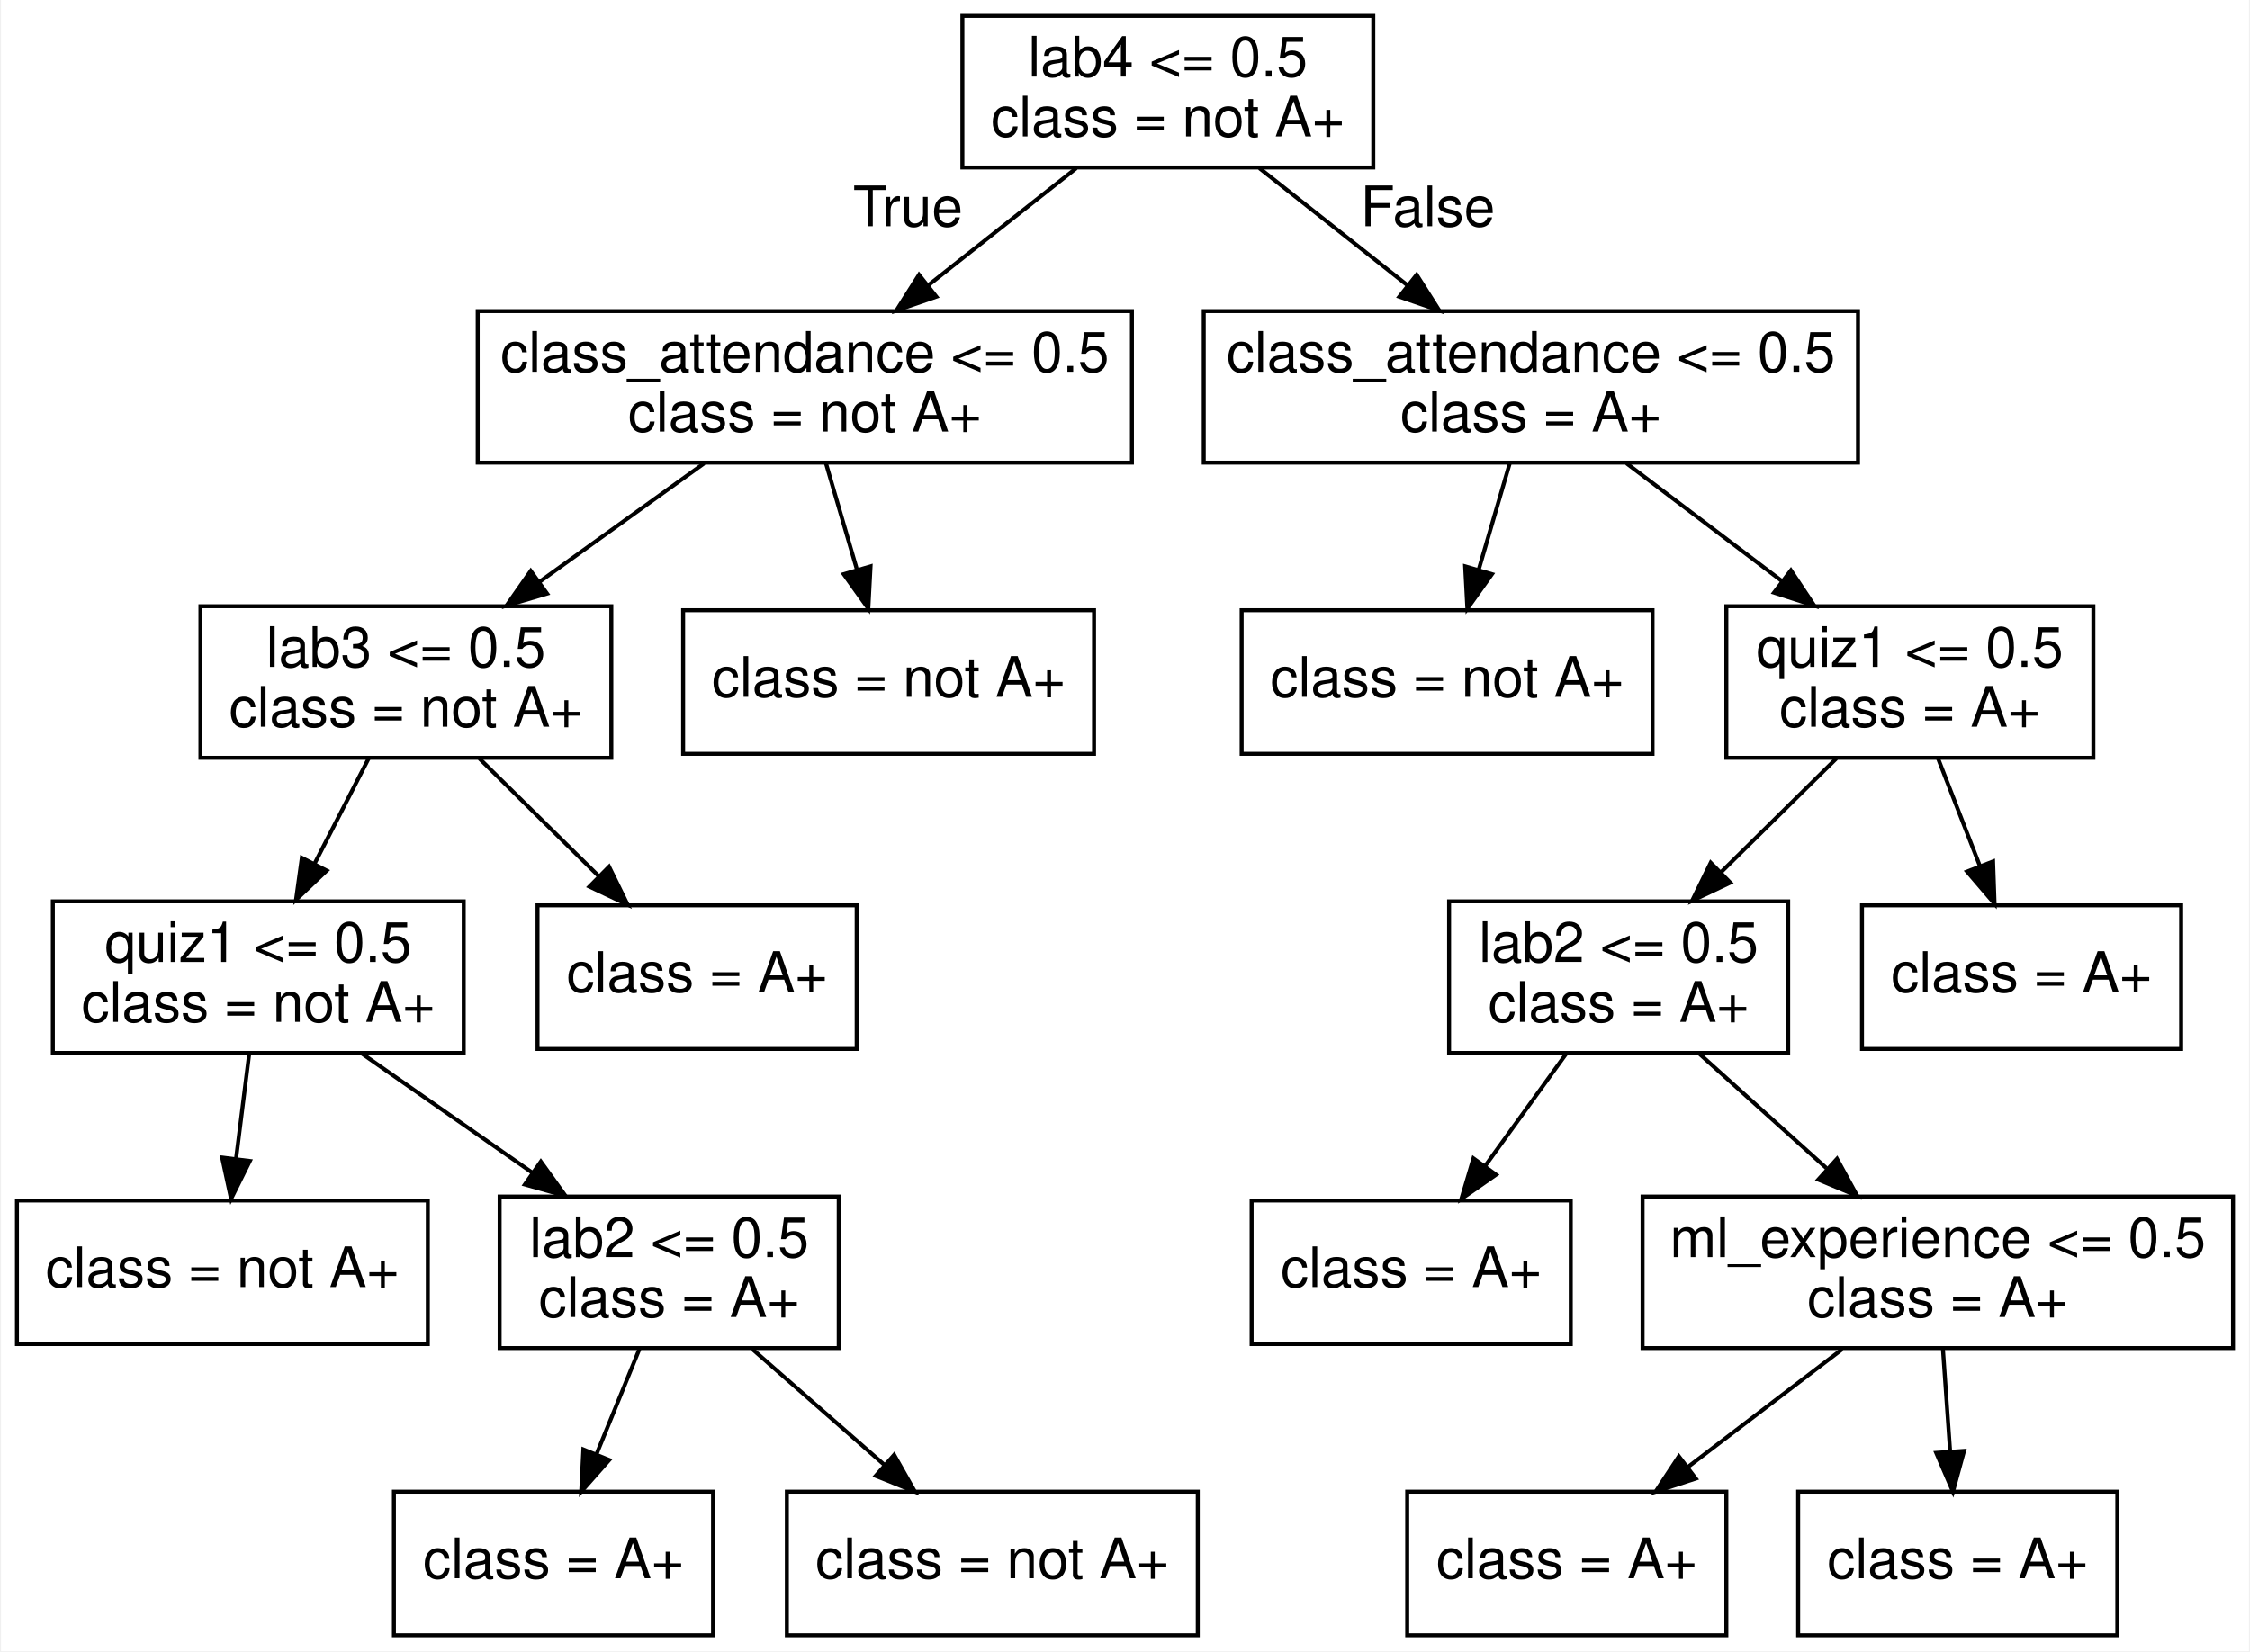
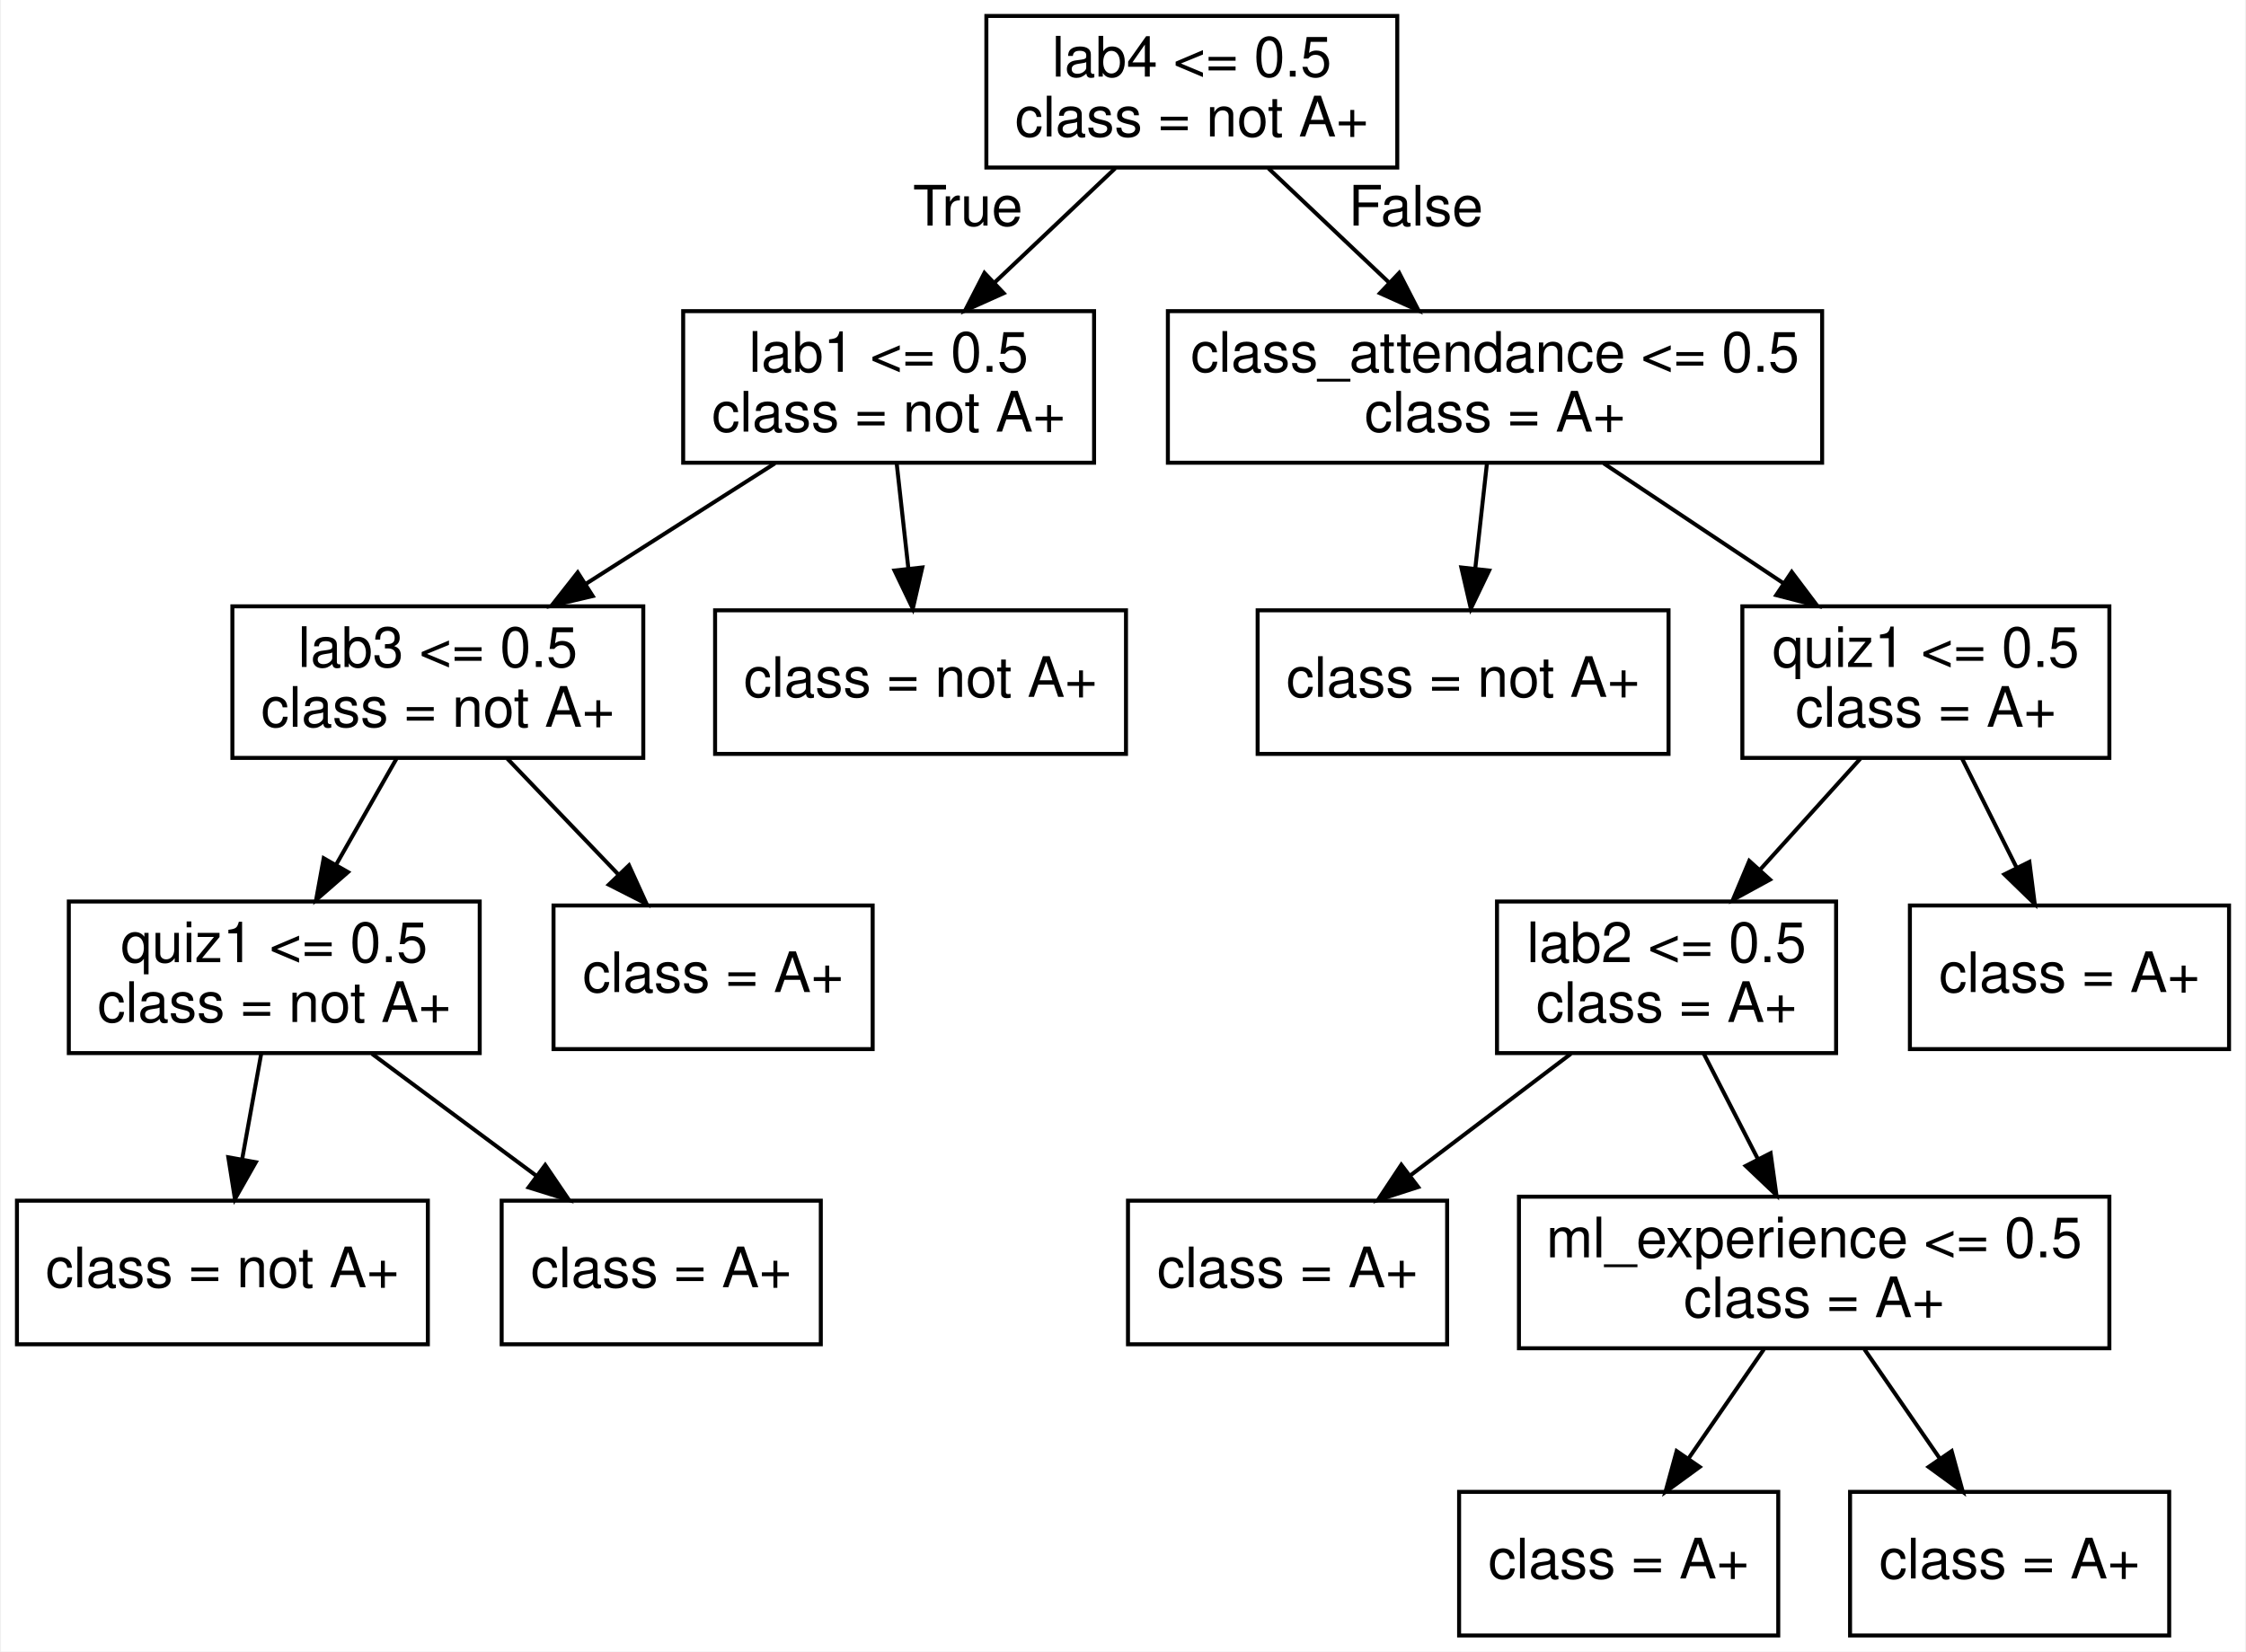
- <svg xmlns="http://www.w3.org/2000/svg" width="564pt" height="414pt" viewBox="0.00 0.00 563.50 414.00">
+ <svg xmlns="http://www.w3.org/2000/svg" width="563pt" height="414pt" viewBox="0.00 0.00 562.50 414.00">
  <g id="graph0" class="graph" transform="scale(1 1) rotate(0) translate(4 410)">
-     <polygon fill="white" stroke="none" points="-4,4 -4,-410 559.5,-410 559.5,4 -4,4" />
+     <polygon fill="white" stroke="none" points="-4,4 -4,-410 558.5,-410 558.5,4 -4,4" />
    <g id="node1" class="node">
-       <polygon fill="none" stroke="black" points="340,-406 237,-406 237,-368 340,-368 340,-406" />
-       <text text-anchor="middle" x="288.5" y="-390.8" font-family="Helvetica,sans-Serif" font-size="14.00">lab4 &lt;= 0.5</text>
-       <text text-anchor="middle" x="288.5" y="-375.8" font-family="Helvetica,sans-Serif" font-size="14.00">class = not A+</text>
+       <polygon fill="none" stroke="black" points="346,-406 243,-406 243,-368 346,-368 346,-406" />
+       <text text-anchor="middle" x="294.5" y="-390.8" font-family="Helvetica,sans-Serif" font-size="14.00">lab4 &lt;= 0.5</text>
+       <text text-anchor="middle" x="294.5" y="-375.8" font-family="Helvetica,sans-Serif" font-size="14.00">class = not A+</text>
    </g>
    <g id="node2" class="node">
-       <polygon fill="none" stroke="black" points="279.5,-332 115.5,-332 115.5,-294 279.5,-294 279.5,-332" />
-       <text text-anchor="middle" x="197.5" y="-316.8" font-family="Helvetica,sans-Serif" font-size="14.00">class_attendance &lt;= 0.5</text>
-       <text text-anchor="middle" x="197.5" y="-301.8" font-family="Helvetica,sans-Serif" font-size="14.00">class = not A+</text>
+       <polygon fill="none" stroke="black" points="270,-332 167,-332 167,-294 270,-294 270,-332" />
+       <text text-anchor="middle" x="218.5" y="-316.8" font-family="Helvetica,sans-Serif" font-size="14.00">lab1 &lt;= 0.5</text>
+       <text text-anchor="middle" x="218.5" y="-301.8" font-family="Helvetica,sans-Serif" font-size="14.00">class = not A+</text>
    </g>
    <g id="edge1" class="edge">
-       <path fill="none" stroke="black" d="M265.54,-367.83C254.33,-358.96 240.68,-348.16 228.56,-338.57" />
-       <polygon fill="black" stroke="black" points="230.47,-335.62 220.46,-332.16 226.13,-341.11 230.47,-335.62" />
-       <text text-anchor="middle" x="223.35" y="-353.29" font-family="Helvetica,sans-Serif" font-size="14.00">True</text>
+       <path fill="none" stroke="black" d="M275.32,-367.83C266.14,-359.13 255,-348.58 245.02,-339.13" />
+       <polygon fill="black" stroke="black" points="247.34,-336.5 237.67,-332.16 242.52,-341.58 247.34,-336.5" />
+       <text text-anchor="middle" x="238.35" y="-353.45" font-family="Helvetica,sans-Serif" font-size="14.00">True</text>
    </g>
-     <g id="node11" class="node">
-       <polygon fill="none" stroke="black" points="461.5,-332 297.5,-332 297.5,-294 461.5,-294 461.5,-332" />
-       <text text-anchor="middle" x="379.5" y="-316.8" font-family="Helvetica,sans-Serif" font-size="14.00">class_attendance &lt;= 0.5</text>
-       <text text-anchor="middle" x="379.5" y="-301.8" font-family="Helvetica,sans-Serif" font-size="14.00">class = A+</text>
+     <g id="node9" class="node">
+       <polygon fill="none" stroke="black" points="452.5,-332 288.5,-332 288.5,-294 452.5,-294 452.5,-332" />
+       <text text-anchor="middle" x="370.5" y="-316.8" font-family="Helvetica,sans-Serif" font-size="14.00">class_attendance &lt;= 0.5</text>
+       <text text-anchor="middle" x="370.5" y="-301.8" font-family="Helvetica,sans-Serif" font-size="14.00">class = A+</text>
    </g>
-     <g id="edge10" class="edge">
-       <path fill="none" stroke="black" d="M311.46,-367.83C322.67,-358.96 336.32,-348.16 348.44,-338.57" />
-       <polygon fill="black" stroke="black" points="350.87,-341.11 356.54,-332.16 346.53,-335.62 350.87,-341.11" />
-       <text text-anchor="middle" x="353.65" y="-353.29" font-family="Helvetica,sans-Serif" font-size="14.00">False</text>
+     <g id="edge8" class="edge">
+       <path fill="none" stroke="black" d="M313.68,-367.83C322.86,-359.13 334,-348.58 343.98,-339.13" />
+       <polygon fill="black" stroke="black" points="346.48,-341.58 351.33,-332.16 341.66,-336.5 346.48,-341.58" />
+       <text text-anchor="middle" x="350.65" y="-353.45" font-family="Helvetica,sans-Serif" font-size="14.00">False</text>
    </g>
    <g id="node3" class="node">
-       <polygon fill="none" stroke="black" points="149,-258 46,-258 46,-220 149,-220 149,-258" />
-       <text text-anchor="middle" x="97.5" y="-242.8" font-family="Helvetica,sans-Serif" font-size="14.00">lab3 &lt;= 0.5</text>
-       <text text-anchor="middle" x="97.5" y="-227.8" font-family="Helvetica,sans-Serif" font-size="14.00">class = not A+</text>
+       <polygon fill="none" stroke="black" points="157,-258 54,-258 54,-220 157,-220 157,-258" />
+       <text text-anchor="middle" x="105.5" y="-242.8" font-family="Helvetica,sans-Serif" font-size="14.00">lab3 &lt;= 0.5</text>
+       <text text-anchor="middle" x="105.5" y="-227.8" font-family="Helvetica,sans-Serif" font-size="14.00">class = not A+</text>
    </g>
    <g id="edge2" class="edge">
-       <path fill="none" stroke="black" d="M172.27,-293.83C159.71,-284.79 144.37,-273.75 130.86,-264.02" />
-       <polygon fill="black" stroke="black" points="132.89,-261.17 122.73,-258.16 128.8,-266.85 132.89,-261.17" />
+       <path fill="none" stroke="black" d="M189.99,-293.83C175.67,-284.71 158.14,-273.54 142.77,-263.74" />
+       <polygon fill="black" stroke="black" points="144.32,-260.58 134.01,-258.16 140.56,-266.49 144.32,-260.58" />
    </g>
-     <g id="node10" class="node">
-       <polygon fill="none" stroke="black" points="270,-257 167,-257 167,-221 270,-221 270,-257" />
-       <text text-anchor="middle" x="218.5" y="-235.3" font-family="Helvetica,sans-Serif" font-size="14.00">class = not A+</text>
+     <g id="node8" class="node">
+       <polygon fill="none" stroke="black" points="278,-257 175,-257 175,-221 278,-221 278,-257" />
+       <text text-anchor="middle" x="226.5" y="-235.3" font-family="Helvetica,sans-Serif" font-size="14.00">class = not A+</text>
    </g>
-     <g id="edge9" class="edge">
-       <path fill="none" stroke="black" d="M202.8,-293.83C205.17,-285.72 208,-275.99 210.61,-267.05" />
-       <polygon fill="black" stroke="black" points="213.98,-268 213.42,-257.42 207.26,-266.04 213.98,-268" />
+     <g id="edge7" class="edge">
+       <path fill="none" stroke="black" d="M220.52,-293.83C221.4,-285.89 222.45,-276.41 223.43,-267.63" />
+       <polygon fill="black" stroke="black" points="226.94,-267.74 224.56,-257.42 219.98,-266.97 226.94,-267.74" />
    </g>
    <g id="node4" class="node">
-       <polygon fill="none" stroke="black" points="112,-184 9,-184 9,-146 112,-146 112,-184" />
-       <text text-anchor="middle" x="60.5" y="-168.8" font-family="Helvetica,sans-Serif" font-size="14.00">quiz1 &lt;= 0.5</text>
-       <text text-anchor="middle" x="60.5" y="-153.8" font-family="Helvetica,sans-Serif" font-size="14.00">class = not A+</text>
+       <polygon fill="none" stroke="black" points="116,-184 13,-184 13,-146 116,-146 116,-184" />
+       <text text-anchor="middle" x="64.5" y="-168.8" font-family="Helvetica,sans-Serif" font-size="14.00">quiz1 &lt;= 0.5</text>
+       <text text-anchor="middle" x="64.5" y="-153.8" font-family="Helvetica,sans-Serif" font-size="14.00">class = not A+</text>
    </g>
    <g id="edge3" class="edge">
-       <path fill="none" stroke="black" d="M88.16,-219.83C84.08,-211.88 79.19,-202.37 74.67,-193.57" />
-       <polygon fill="black" stroke="black" points="77.65,-191.71 69.96,-184.41 71.42,-194.91 77.65,-191.71" />
+       <path fill="none" stroke="black" d="M95.15,-219.83C90.58,-211.79 85.09,-202.17 80.04,-193.29" />
+       <polygon fill="black" stroke="black" points="82.98,-191.37 74.99,-184.41 76.89,-194.84 82.98,-191.37" />
    </g>
-     <g id="node9" class="node">
-       <polygon fill="none" stroke="black" points="210.5,-183 130.5,-183 130.5,-147 210.5,-147 210.5,-183" />
-       <text text-anchor="middle" x="170.5" y="-161.3" font-family="Helvetica,sans-Serif" font-size="14.00">class = A+</text>
+     <g id="node7" class="node">
+       <polygon fill="none" stroke="black" points="214.5,-183 134.5,-183 134.5,-147 214.5,-147 214.5,-183" />
+       <text text-anchor="middle" x="174.5" y="-161.3" font-family="Helvetica,sans-Serif" font-size="14.00">class = A+</text>
    </g>
-     <g id="edge8" class="edge">
-       <path fill="none" stroke="black" d="M115.92,-219.83C125.01,-210.87 136.1,-199.93 145.9,-190.26" />
-       <polygon fill="black" stroke="black" points="148.43,-192.69 153.09,-183.17 143.51,-187.7 148.43,-192.69" />
+     <g id="edge6" class="edge">
+       <path fill="none" stroke="black" d="M122.91,-219.83C131.35,-211.02 141.62,-200.31 150.77,-190.76" />
+       <polygon fill="black" stroke="black" points="153.42,-193.06 157.81,-183.42 148.36,-188.22 153.42,-193.06" />
    </g>
    <g id="node5" class="node">
      <polygon fill="none" stroke="black" points="103,-109 0,-109 0,-73 103,-73 103,-109" />
      <text text-anchor="middle" x="51.5" y="-87.3" font-family="Helvetica,sans-Serif" font-size="14.00">class = not A+</text>
    </g>
    <g id="edge4" class="edge">
-       <path fill="none" stroke="black" d="M58.23,-145.83C57.24,-137.89 56.05,-128.41 54.95,-119.63" />
-       <polygon fill="black" stroke="black" points="58.39,-118.91 53.68,-109.42 51.44,-119.77 58.39,-118.91" />
+       <path fill="none" stroke="black" d="M61.22,-145.83C59.77,-137.81 58.04,-128.2 56.44,-119.34" />
+       <polygon fill="black" stroke="black" points="59.87,-118.64 54.64,-109.42 52.98,-119.88 59.87,-118.64" />
    </g>
    <g id="node6" class="node">
-       <polygon fill="none" stroke="black" points="206,-110 121,-110 121,-72 206,-72 206,-110" />
-       <text text-anchor="middle" x="163.5" y="-94.8" font-family="Helvetica,sans-Serif" font-size="14.00">lab2 &lt;= 0.5</text>
-       <text text-anchor="middle" x="163.5" y="-79.8" font-family="Helvetica,sans-Serif" font-size="14.00">class = A+</text>
+       <polygon fill="none" stroke="black" points="201.5,-109 121.5,-109 121.5,-73 201.5,-73 201.5,-109" />
+       <text text-anchor="middle" x="161.5" y="-87.3" font-family="Helvetica,sans-Serif" font-size="14.00">class = A+</text>
    </g>
    <g id="edge5" class="edge">
-       <path fill="none" stroke="black" d="M86.49,-145.83C99.42,-136.79 115.22,-125.75 129.14,-116.02" />
-       <polygon fill="black" stroke="black" points="131.33,-118.76 137.52,-110.16 127.32,-113.02 131.33,-118.76" />
+       <path fill="none" stroke="black" d="M88.98,-145.83C101.53,-136.52 116.95,-125.07 130.34,-115.13" />
+       <polygon fill="black" stroke="black" points="132.42,-117.94 138.37,-109.17 128.25,-112.32 132.42,-117.94" />
    </g>
-     <g id="node7" class="node">
-       <polygon fill="none" stroke="black" points="174.5,-36 94.5,-36 94.5,0 174.5,0 174.5,-36" />
-       <text text-anchor="middle" x="134.5" y="-14.3" font-family="Helvetica,sans-Serif" font-size="14.00">class = A+</text>
+     <g id="node10" class="node">
+       <polygon fill="none" stroke="black" points="414,-257 311,-257 311,-221 414,-221 414,-257" />
+       <text text-anchor="middle" x="362.5" y="-235.3" font-family="Helvetica,sans-Serif" font-size="14.00">class = not A+</text>
    </g>
-     <g id="edge6" class="edge">
-       <path fill="none" stroke="black" d="M156.03,-71.72C152.76,-63.72 148.87,-54.18 145.29,-45.42" />
-       <polygon fill="black" stroke="black" points="148.47,-43.94 141.45,-36 141.99,-46.58 148.47,-43.94" />
+     <g id="edge9" class="edge">
+       <path fill="none" stroke="black" d="M368.48,-293.83C367.6,-285.89 366.55,-276.41 365.57,-267.63" />
+       <polygon fill="black" stroke="black" points="369.02,-266.97 364.44,-257.42 362.06,-267.74 369.02,-266.97" />
    </g>
-     <g id="node8" class="node">
-       <polygon fill="none" stroke="black" points="296,-36 193,-36 193,0 296,0 296,-36" />
-       <text text-anchor="middle" x="244.5" y="-14.3" font-family="Helvetica,sans-Serif" font-size="14.00">class = not A+</text>
+     <g id="node11" class="node">
+       <polygon fill="none" stroke="black" points="524.5,-258 432.5,-258 432.5,-220 524.5,-220 524.5,-258" />
+       <text text-anchor="middle" x="478.5" y="-242.8" font-family="Helvetica,sans-Serif" font-size="14.00">quiz1 &lt;= 0.5</text>
+       <text text-anchor="middle" x="478.5" y="-227.8" font-family="Helvetica,sans-Serif" font-size="14.00">class = A+</text>
    </g>
-     <g id="edge7" class="edge">
-       <path fill="none" stroke="black" d="M184.36,-71.72C194.47,-62.85 206.73,-52.11 217.54,-42.63" />
-       <polygon fill="black" stroke="black" points="219.89,-45.23 225.1,-36 215.27,-39.96 219.89,-45.23" />
+     <g id="edge10" class="edge">
+       <path fill="none" stroke="black" d="M397.75,-293.83C411.44,-284.71 428.19,-273.54 442.88,-263.74" />
+       <polygon fill="black" stroke="black" points="444.88,-266.62 451.26,-258.16 440.99,-260.8 444.88,-266.62" />
    </g>
    <g id="node12" class="node">
-       <polygon fill="none" stroke="black" points="410,-257 307,-257 307,-221 410,-221 410,-257" />
-       <text text-anchor="middle" x="358.5" y="-235.3" font-family="Helvetica,sans-Serif" font-size="14.00">class = not A+</text>
+       <polygon fill="none" stroke="black" points="456,-184 371,-184 371,-146 456,-146 456,-184" />
+       <text text-anchor="middle" x="413.5" y="-168.8" font-family="Helvetica,sans-Serif" font-size="14.00">lab2 &lt;= 0.5</text>
+       <text text-anchor="middle" x="413.5" y="-153.8" font-family="Helvetica,sans-Serif" font-size="14.00">class = A+</text>
    </g>
    <g id="edge11" class="edge">
-       <path fill="none" stroke="black" d="M374.2,-293.83C371.83,-285.72 369,-275.99 366.39,-267.05" />
-       <polygon fill="black" stroke="black" points="369.74,-266.04 363.58,-257.42 363.02,-268 369.74,-266.04" />
+       <path fill="none" stroke="black" d="M462.1,-219.83C454.46,-211.37 445.23,-201.15 436.88,-191.9" />
+       <polygon fill="black" stroke="black" points="439.42,-189.49 430.12,-184.41 434.23,-194.18 439.42,-189.49" />
+     </g>
+     <g id="node17" class="node">
+       <polygon fill="none" stroke="black" points="554.5,-183 474.5,-183 474.5,-147 554.5,-147 554.5,-183" />
+       <text text-anchor="middle" x="514.5" y="-161.3" font-family="Helvetica,sans-Serif" font-size="14.00">class = A+</text>
+     </g>
+     <g id="edge16" class="edge">
+       <path fill="none" stroke="black" d="M487.58,-219.83C491.73,-211.55 496.71,-201.57 501.26,-192.47" />
+       <polygon fill="black" stroke="black" points="504.45,-193.93 505.79,-183.42 498.19,-190.8 504.45,-193.93" />
    </g>
    <g id="node13" class="node">
-       <polygon fill="none" stroke="black" points="520.5,-258 428.5,-258 428.5,-220 520.5,-220 520.5,-258" />
-       <text text-anchor="middle" x="474.5" y="-242.8" font-family="Helvetica,sans-Serif" font-size="14.00">quiz1 &lt;= 0.5</text>
-       <text text-anchor="middle" x="474.5" y="-227.8" font-family="Helvetica,sans-Serif" font-size="14.00">class = A+</text>
+       <polygon fill="none" stroke="black" points="358.5,-109 278.5,-109 278.5,-73 358.5,-73 358.5,-109" />
+       <text text-anchor="middle" x="318.5" y="-87.3" font-family="Helvetica,sans-Serif" font-size="14.00">class = A+</text>
    </g>
    <g id="edge12" class="edge">
-       <path fill="none" stroke="black" d="M403.47,-293.83C415.29,-284.88 429.7,-273.96 442.44,-264.3" />
-       <polygon fill="black" stroke="black" points="444.68,-266.99 450.54,-258.16 440.45,-261.41 444.68,-266.99" />
+       <path fill="none" stroke="black" d="M389.53,-145.83C377.35,-136.6 362.42,-125.29 349.39,-115.41" />
+       <polygon fill="black" stroke="black" points="351.24,-112.42 341.16,-109.17 347.01,-118 351.24,-112.42" />
    </g>
    <g id="node14" class="node">
-       <polygon fill="none" stroke="black" points="444,-184 359,-184 359,-146 444,-146 444,-184" />
-       <text text-anchor="middle" x="401.5" y="-168.8" font-family="Helvetica,sans-Serif" font-size="14.00">lab2 &lt;= 0.5</text>
-       <text text-anchor="middle" x="401.5" y="-153.8" font-family="Helvetica,sans-Serif" font-size="14.00">class = A+</text>
+       <polygon fill="none" stroke="black" points="524.5,-110 376.5,-110 376.5,-72 524.5,-72 524.5,-110" />
+       <text text-anchor="middle" x="450.5" y="-94.8" font-family="Helvetica,sans-Serif" font-size="14.00">ml_experience &lt;= 0.5</text>
+       <text text-anchor="middle" x="450.5" y="-79.8" font-family="Helvetica,sans-Serif" font-size="14.00">class = A+</text>
    </g>
    <g id="edge13" class="edge">
-       <path fill="none" stroke="black" d="M456.08,-219.83C447.35,-211.22 436.77,-200.79 427.26,-191.4" />
-       <polygon fill="black" stroke="black" points="429.49,-188.69 419.92,-184.16 424.58,-193.68 429.49,-188.69" />
-     </g>
-     <g id="node19" class="node">
-       <polygon fill="none" stroke="black" points="542.5,-183 462.5,-183 462.5,-147 542.5,-147 542.5,-183" />
-       <text text-anchor="middle" x="502.5" y="-161.3" font-family="Helvetica,sans-Serif" font-size="14.00">class = A+</text>
-     </g>
-     <g id="edge18" class="edge">
-       <path fill="none" stroke="black" d="M481.57,-219.83C484.75,-211.63 488.58,-201.78 492.09,-192.76" />
-       <polygon fill="black" stroke="black" points="495.36,-194.01 495.73,-183.42 488.84,-191.47 495.36,-194.01" />
+       <path fill="none" stroke="black" d="M422.84,-145.83C426.92,-137.88 431.81,-128.37 436.33,-119.57" />
+       <polygon fill="black" stroke="black" points="439.58,-120.91 441.04,-110.41 433.35,-117.71 439.58,-120.91" />
    </g>
    <g id="node15" class="node">
-       <polygon fill="none" stroke="black" points="389.5,-109 309.5,-109 309.5,-73 389.5,-73 389.5,-109" />
-       <text text-anchor="middle" x="349.5" y="-87.3" font-family="Helvetica,sans-Serif" font-size="14.00">class = A+</text>
+       <polygon fill="none" stroke="black" points="441.5,-36 361.5,-36 361.5,0 441.5,0 441.5,-36" />
+       <text text-anchor="middle" x="401.5" y="-14.3" font-family="Helvetica,sans-Serif" font-size="14.00">class = A+</text>
    </g>
    <g id="edge14" class="edge">
-       <path fill="none" stroke="black" d="M388.38,-145.83C382.2,-137.28 374.74,-126.94 368,-117.62" />
-       <polygon fill="black" stroke="black" points="370.77,-115.48 362.08,-109.42 365.1,-119.57 370.77,-115.48" />
+       <path fill="none" stroke="black" d="M437.88,-71.72C432.12,-63.37 425.21,-53.35 418.96,-44.3" />
+       <polygon fill="black" stroke="black" points="421.8,-42.25 413.23,-36 416.03,-46.22 421.8,-42.25" />
    </g>
    <g id="node16" class="node">
-       <polygon fill="none" stroke="black" points="555.5,-110 407.5,-110 407.5,-72 555.5,-72 555.5,-110" />
-       <text text-anchor="middle" x="481.5" y="-94.8" font-family="Helvetica,sans-Serif" font-size="14.00">ml_experience &lt;= 0.5</text>
-       <text text-anchor="middle" x="481.5" y="-79.8" font-family="Helvetica,sans-Serif" font-size="14.00">class = A+</text>
+       <polygon fill="none" stroke="black" points="539.5,-36 459.5,-36 459.5,0 539.5,0 539.5,-36" />
+       <text text-anchor="middle" x="499.5" y="-14.3" font-family="Helvetica,sans-Serif" font-size="14.00">class = A+</text>
    </g>
    <g id="edge15" class="edge">
-       <path fill="none" stroke="black" d="M421.69,-145.83C431.35,-137.13 443.08,-126.58 453.58,-117.13" />
-       <polygon fill="black" stroke="black" points="456.23,-119.45 461.32,-110.16 451.54,-114.25 456.23,-119.45" />
-     </g>
-     <g id="node17" class="node">
-       <polygon fill="none" stroke="black" points="428.5,-36 348.5,-36 348.5,0 428.5,0 428.5,-36" />
-       <text text-anchor="middle" x="388.5" y="-14.3" font-family="Helvetica,sans-Serif" font-size="14.00">class = A+</text>
-     </g>
-     <g id="edge16" class="edge">
-       <path fill="none" stroke="black" d="M457.55,-71.72C445.72,-62.68 431.32,-51.69 418.73,-42.08" />
-       <polygon fill="black" stroke="black" points="420.84,-39.29 410.77,-36 416.6,-44.85 420.84,-39.29" />
-     </g>
-     <g id="node18" class="node">
-       <polygon fill="none" stroke="black" points="526.5,-36 446.5,-36 446.5,0 526.5,0 526.5,-36" />
-       <text text-anchor="middle" x="486.5" y="-14.3" font-family="Helvetica,sans-Serif" font-size="14.00">class = A+</text>
-     </g>
-     <g id="edge17" class="edge">
-       <path fill="none" stroke="black" d="M482.79,-71.72C483.34,-63.89 483.99,-54.59 484.6,-45.99" />
-       <polygon fill="black" stroke="black" points="488.09,-46.22 485.3,-36 481.11,-45.73 488.09,-46.22" />
+       <path fill="none" stroke="black" d="M463.12,-71.72C468.88,-63.37 475.79,-53.35 482.04,-44.3" />
+       <polygon fill="black" stroke="black" points="484.97,-46.22 487.77,-36 479.2,-42.25 484.97,-46.22" />
    </g>
  </g>
</svg>
